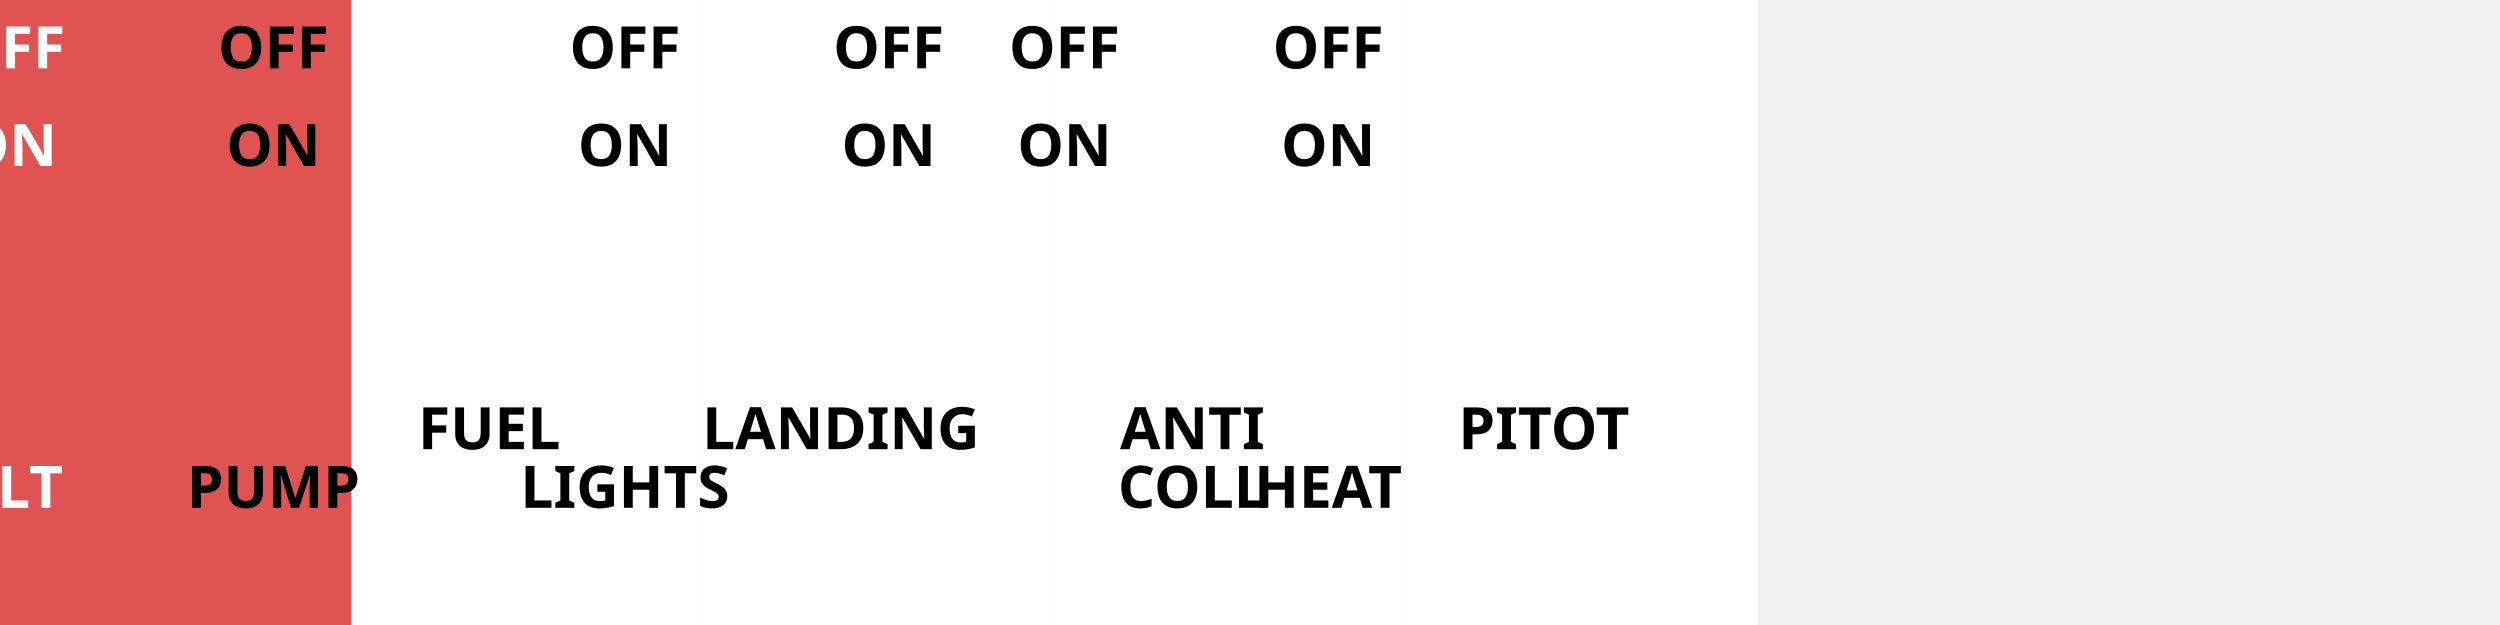
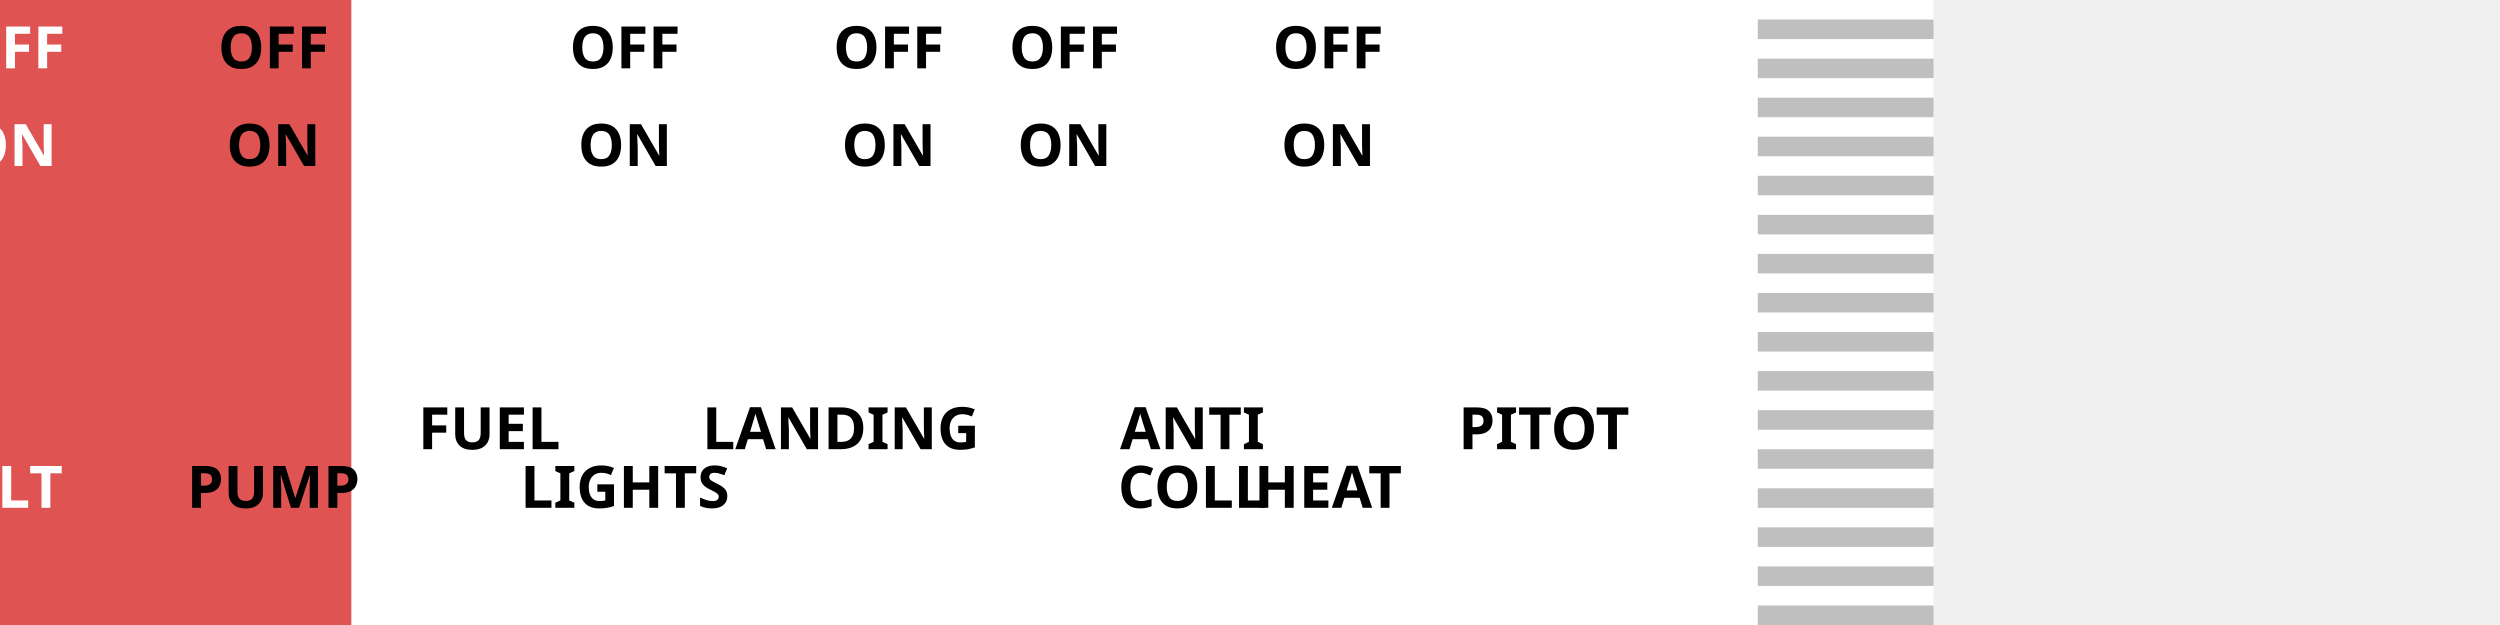
<svg xmlns="http://www.w3.org/2000/svg" width="512" height="128" id="svg2" version="1.1">
  <defs id="defs4" />
  <g id="layer1" transform="translate(0,-924.3622)">
    <rect style="fill:#e05353;fill-opacity:1;stroke:none" id="rect2987" width="72" height="128" x="0" y="924.362" />
    <text id="text3769" y="938.362" x="18" style="font-size:80px;font-style:normal;font-weight:normal;line-height:125%;letter-spacing:0px;word-spacing:0px;fill:#000000;fill-opacity:1;stroke:none;font-family:Sans" xml:space="preserve">
      <tspan style="font-size:12px;font-weight:bold;text-align:center;text-anchor:middle;fill:#ffffff;fill-opacity:1" y="938.362" x="18" id="tspan3771">OFF</tspan>
    </text>
    <text xml:space="preserve" style="font-size:80px;font-style:normal;font-weight:normal;line-height:125%;letter-spacing:0px;word-spacing:0px;fill:#000000;fill-opacity:1;stroke:none;font-family:Sans" x="18" y="958.362" id="text3834">
      <tspan id="tspan3836" x="18" y="958.362" style="font-size:12px;font-weight:bold;text-align:center;text-anchor:middle;fill:#ffffff;fill-opacity:1">ON</tspan>
    </text>
    <text id="text3838" y="1028.362" x="18" style="font-size:80px;font-style:normal;font-weight:normal;line-height:125%;letter-spacing:0px;word-spacing:0px;fill:#000000;fill-opacity:1;stroke:none;font-family:Sans" xml:space="preserve">
      <tspan style="font-size:12px;font-weight:bold;text-align:center;text-anchor:middle;fill:#ffffff;fill-opacity:1" y="1028.362" x="18" id="tspan3840">BAT</tspan>
    </text>
    <text xml:space="preserve" style="font-size:80px;font-style:normal;font-weight:normal;line-height:125%;letter-spacing:0px;word-spacing:0px;fill:#000000;fill-opacity:1;stroke:none;font-family:Sans" x="54" y="938.362" id="text3842">
      <tspan id="tspan3844" x="54" y="938.362" style="font-size:12px;font-weight:bold;text-align:center;text-anchor:middle;fill:#ffffff;fill-opacity:1">OFF</tspan>
    </text>
    <text id="text3846" y="958.362" x="54" style="font-size:80px;font-style:normal;font-weight:normal;line-height:125%;letter-spacing:0px;word-spacing:0px;fill:#000000;fill-opacity:1;stroke:none;font-family:Sans" xml:space="preserve">
      <tspan style="font-size:12px;font-weight:bold;text-align:center;text-anchor:middle;fill:#ffffff;fill-opacity:1" y="958.362" x="54" id="tspan3848">ON</tspan>
    </text>
    <text xml:space="preserve" style="font-size:80px;font-style:normal;font-weight:normal;line-height:125%;letter-spacing:0px;word-spacing:0px;fill:#000000;fill-opacity:1;stroke:none;font-family:Sans" x="54" y="1028.362" id="text3850">
      <tspan id="tspan3852" x="54" y="1028.362" style="font-size:12px;font-weight:bold;text-align:center;text-anchor:middle;fill:#ffffff;fill-opacity:1">ALT</tspan>
    </text>
    <rect y="924.362" x="72" height="128" width="72" id="rect3854" style="fill:#ffffff;fill-opacity:1;stroke:none" />
    <text id="text3858" y="938.362" x="108" style="font-size:80px;font-style:normal;font-weight:normal;line-height:125%;letter-spacing:0px;word-spacing:0px;fill:#000000;fill-opacity:1;stroke:none;font-family:Sans" xml:space="preserve">
      <tspan style="font-size:12px;font-weight:bold;text-align:center;text-anchor:middle;fill:#000000;fill-opacity:1" y="938.362" x="108" id="tspan3860">OFF</tspan>
    </text>
    <text xml:space="preserve" style="font-size:80px;font-style:normal;font-weight:normal;line-height:125%;letter-spacing:0px;word-spacing:0px;fill:#000000;fill-opacity:1;stroke:none;font-family:Sans" x="108" y="958.362" id="text3862">
      <tspan id="tspan3864" x="108" y="958.362" style="font-size:12px;font-weight:bold;text-align:center;text-anchor:middle;fill:#000000;fill-opacity:1">ON</tspan>
    </text>
    <text id="text3866" y="1028.362" x="108" style="font-size:80px;font-style:normal;font-weight:normal;line-height:125%;letter-spacing:0px;word-spacing:0px;fill:#000000;fill-opacity:1;stroke:none;font-family:Sans" xml:space="preserve">
      <tspan style="font-size:12px;font-weight:bold;text-align:center;text-anchor:middle;fill:#000000;fill-opacity:1" y="1028.362" x="108" id="tspan3868">PUMP</tspan>
    </text>
    <text xml:space="preserve" style="font-size:12px;font-style:normal;font-weight:normal;line-height:125%;letter-spacing:0px;word-spacing:0px;fill:#000000;fill-opacity:1;stroke:none;font-family:Sans" x="108" y="1016.362" id="text3870">
      <tspan id="tspan3872" x="108" y="1016.362" style="font-size:12px;font-weight:bold;text-align:center;text-anchor:middle;fill:#000000;fill-opacity:1">FUEL</tspan>
    </text>
    <rect style="fill:#ffffff;fill-opacity:1;stroke:none" id="rect3876" width="72" height="128" x="144" y="924.362" />
    <text xml:space="preserve" style="font-size:80px;font-style:normal;font-weight:normal;line-height:125%;letter-spacing:0px;word-spacing:0px;fill:#000000;fill-opacity:1;stroke:none;font-family:Sans" x="180" y="938.362" id="text3878">
      <tspan id="tspan3880" x="180" y="938.362" style="font-size:12px;font-weight:bold;text-align:center;text-anchor:middle;fill:#000000;fill-opacity:1">OFF</tspan>
    </text>
    <text id="text3882" y="958.362" x="180" style="font-size:80px;font-style:normal;font-weight:normal;line-height:125%;letter-spacing:0px;word-spacing:0px;fill:#000000;fill-opacity:1;stroke:none;font-family:Sans" xml:space="preserve">
      <tspan style="font-size:12px;font-weight:bold;text-align:center;text-anchor:middle;fill:#000000;fill-opacity:1" y="958.362" x="180" id="tspan3884">ON</tspan>
    </text>
    <text xml:space="preserve" style="font-size:80px;font-style:normal;font-weight:normal;line-height:125%;letter-spacing:0px;word-spacing:0px;fill:#000000;fill-opacity:1;stroke:none;font-family:Sans" x="180" y="1028.362" id="text3886">
      <tspan id="tspan3888" x="180" y="1028.362" style="font-size:12px;font-weight:bold;text-align:center;text-anchor:middle;fill:#000000;fill-opacity:1">LIGHTS</tspan>
    </text>
    <text id="text3890" y="1016.362" x="180" style="font-size:12px;font-style:normal;font-weight:normal;line-height:125%;letter-spacing:0px;word-spacing:0px;fill:#000000;fill-opacity:1;stroke:none;font-family:Sans" xml:space="preserve">
      <tspan style="font-size:12px;font-weight:bold;text-align:center;text-anchor:middle;fill:#000000;fill-opacity:1" y="1016.362" x="180" id="tspan3892">LANDING</tspan>
    </text>
    <rect y="924.362" x="216" height="128" width="72" id="rect3894" style="fill:#ffffff;fill-opacity:1;stroke:none" />
    <text id="text3896" y="938.362" x="234" style="font-size:80px;font-style:normal;font-weight:normal;line-height:125%;letter-spacing:0px;word-spacing:0px;fill:#000000;fill-opacity:1;stroke:none;font-family:Sans" xml:space="preserve">
      <tspan style="font-size:12px;font-weight:bold;text-align:center;text-anchor:middle;fill:#000000;fill-opacity:1" y="938.362" x="234" id="tspan3898">OFF</tspan>
    </text>
    <text xml:space="preserve" style="font-size:80px;font-style:normal;font-weight:normal;line-height:125%;letter-spacing:0px;word-spacing:0px;fill:#000000;fill-opacity:1;stroke:none;font-family:Sans" x="234" y="958.362" id="text3900">
      <tspan id="tspan3902" x="234" y="958.362" style="font-size:12px;font-weight:bold;text-align:center;text-anchor:middle;fill:#000000;fill-opacity:1">ON</tspan>
    </text>
    <text xml:space="preserve" style="font-size:12px;font-style:normal;font-weight:normal;line-height:125%;letter-spacing:0px;word-spacing:0px;fill:#000000;fill-opacity:1;stroke:none;font-family:Sans" x="252" y="1028.362" id="text3908">
      <tspan id="tspan3910" x="252" y="1028.362" style="font-size:12px;font-weight:bold;text-align:center;text-anchor:middle;fill:#000000;fill-opacity:1">COLL</tspan>
    </text>
    <text id="text3916" y="1016.362" x="252" style="font-size:12px;font-style:normal;font-weight:normal;line-height:125%;letter-spacing:0px;word-spacing:0px;fill:#000000;fill-opacity:1;stroke:none;font-family:Sans" xml:space="preserve">
      <tspan style="font-size:12px;font-weight:bold;text-align:center;text-anchor:middle;fill:#000000;fill-opacity:1" y="1016.362" x="252" id="tspan3918">ANTI</tspan>
    </text>
    <text xml:space="preserve" style="font-size:80px;font-style:normal;font-weight:normal;line-height:125%;letter-spacing:0px;word-spacing:0px;fill:#000000;fill-opacity:1;stroke:none;font-family:Sans" x="270" y="938.362" id="text3920">
      <tspan id="tspan3922" x="270" y="938.362" style="font-size:12px;font-weight:bold;text-align:center;text-anchor:middle;fill:#000000;fill-opacity:1">OFF</tspan>
    </text>
    <text id="text3924" y="958.362" x="270" style="font-size:80px;font-style:normal;font-weight:normal;line-height:125%;letter-spacing:0px;word-spacing:0px;fill:#000000;fill-opacity:1;stroke:none;font-family:Sans" xml:space="preserve">
      <tspan style="font-size:12px;font-weight:bold;text-align:center;text-anchor:middle;fill:#000000;fill-opacity:1" y="958.362" x="270" id="tspan3926">ON</tspan>
    </text>
    <rect y="924.362" x="288" height="128" width="72" id="rect3928" style="fill:#ffffff;fill-opacity:1;stroke:none" />
    <text id="text3930" y="938.362" x="324" style="font-size:80px;font-style:normal;font-weight:normal;line-height:125%;letter-spacing:0px;word-spacing:0px;fill:#000000;fill-opacity:1;stroke:none;font-family:Sans" xml:space="preserve">
      <tspan style="font-size:12px;font-weight:bold;text-align:center;text-anchor:middle;fill:#000000;fill-opacity:1" y="938.362" x="324" id="tspan3932">OFF</tspan>
    </text>
    <text xml:space="preserve" style="font-size:80px;font-style:normal;font-weight:normal;line-height:125%;letter-spacing:0px;word-spacing:0px;fill:#000000;fill-opacity:1;stroke:none;font-family:Sans" x="324" y="958.362" id="text3934">
      <tspan id="tspan3936" x="324" y="958.362" style="font-size:12px;font-weight:bold;text-align:center;text-anchor:middle;fill:#000000;fill-opacity:1">ON</tspan>
    </text>
    <text id="text3938" y="1028.362" x="324" style="font-size:80px;font-style:normal;font-weight:normal;line-height:125%;letter-spacing:0px;word-spacing:0px;fill:#000000;fill-opacity:1;stroke:none;font-family:Sans" xml:space="preserve">
      <tspan style="font-size:12px;font-weight:bold;text-align:center;text-anchor:middle;fill:#000000;fill-opacity:1" y="1028.362" x="324" id="tspan3940">HEAT</tspan>
    </text>
    <text xml:space="preserve" style="font-size:12px;font-style:normal;font-weight:normal;line-height:125%;letter-spacing:0px;word-spacing:0px;fill:#000000;fill-opacity:1;stroke:none;font-family:Sans" x="324" y="1016.362" id="text3942">
      <tspan id="tspan3944" x="324" y="1016.362" style="font-size:12px;font-weight:bold;text-align:center;text-anchor:middle;fill:#000000;fill-opacity:1">PITOT</tspan>
    </text>
+     <rect style="fill:#ffffff;fill-opacity:1;stroke:none" id="rect3316" width="36" height="128" x="360" y="924.362" />
+     <rect style="fill:#bfbfbf;stroke:none;stroke-width:4;stroke-linecap:square;stroke-linejoin:round;stroke-miterlimit:4;stroke-opacity:1;stroke-dasharray:none;fill-opacity:1" id="rect3318" width="36" height="4" x="360" y="4" transform="translate(0,924.3622)" />
+     <rect y="936.362" x="360" height="4" width="36" id="rect4088" style="fill:#bfbfbf;fill-opacity:1;stroke:none" />
+     <rect y="944.362" x="360" height="4" width="36" id="rect4090" style="fill:#bfbfbf;fill-opacity:1;stroke:none" />
+     <rect style="fill:#bfbfbf;fill-opacity:1;stroke:none" id="rect4092" width="36" height="4" x="360" y="952.362" />
+     <rect y="960.362" x="360" height="4" width="36" id="rect4094" style="fill:#bfbfbf;fill-opacity:1;stroke:none" />
+     <rect style="fill:#bfbfbf;fill-opacity:1;stroke:none" id="rect4096" width="36" height="4" x="360" y="968.362" />
+     <rect style="fill:#bfbfbf;fill-opacity:1;stroke:none" id="rect4098" width="36" height="4" x="360" y="976.362" />
+     <rect y="984.362" x="360" height="4" width="36" id="rect4100" style="fill:#bfbfbf;fill-opacity:1;stroke:none" />
+     <rect style="fill:#bfbfbf;fill-opacity:1;stroke:none" id="rect4102" width="36" height="4" x="360" y="992.362" />
+     <rect y="1000.362" x="360" height="4" width="36" id="rect4104" style="fill:#bfbfbf;fill-opacity:1;stroke:none" />
+     <rect y="1008.362" x="360" height="4" width="36" id="rect4106" style="fill:#bfbfbf;fill-opacity:1;stroke:none" />
+     <rect style="fill:#bfbfbf;fill-opacity:1;stroke:none" id="rect4108" width="36" height="4" x="360" y="1016.362" />
+     <rect y="1024.362" x="360" height="4" width="36" id="rect4110" style="fill:#bfbfbf;fill-opacity:1;stroke:none" />
+     <rect style="fill:#bfbfbf;fill-opacity:1;stroke:none" id="rect4112" width="36" height="4" x="360" y="1032.362" />
+     <rect style="fill:#bfbfbf;fill-opacity:1;stroke:none" id="rect4114" width="36" height="4" x="360" y="1040.362" />
+     <rect y="1048.362" x="360" height="4" width="36" id="rect4116" style="fill:#bfbfbf;fill-opacity:1;stroke:none" />
  </g>
</svg>
